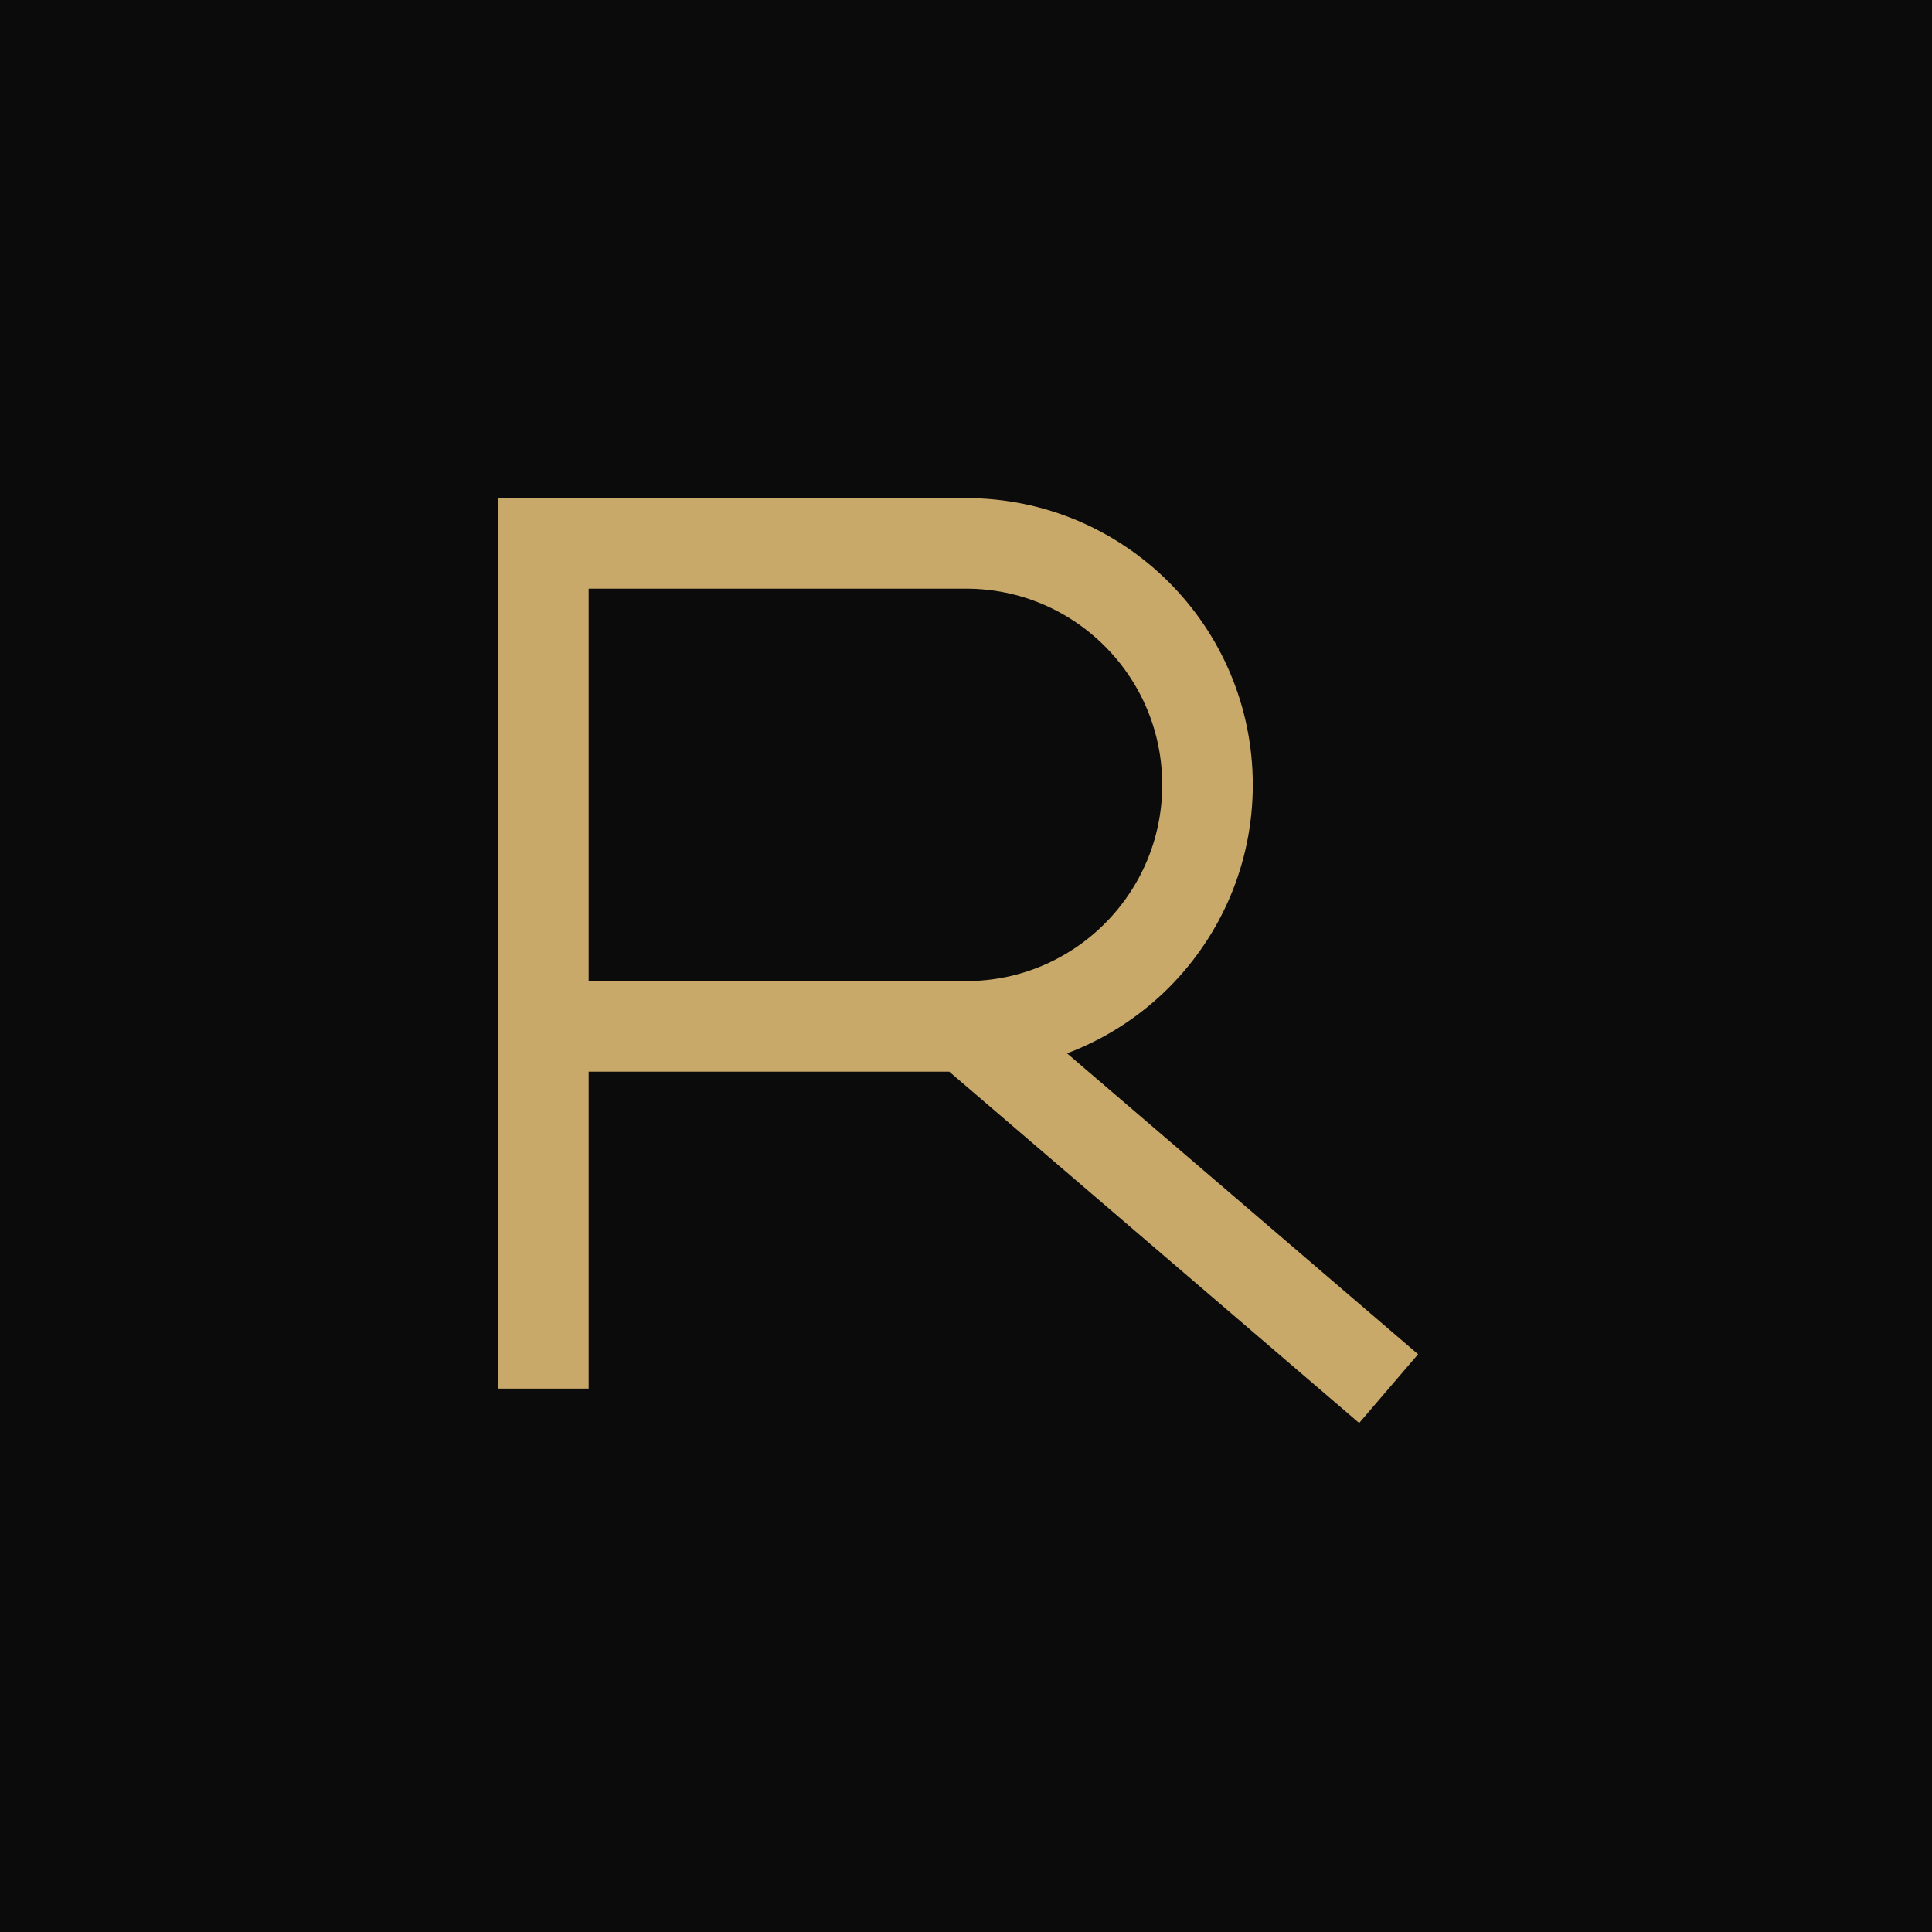
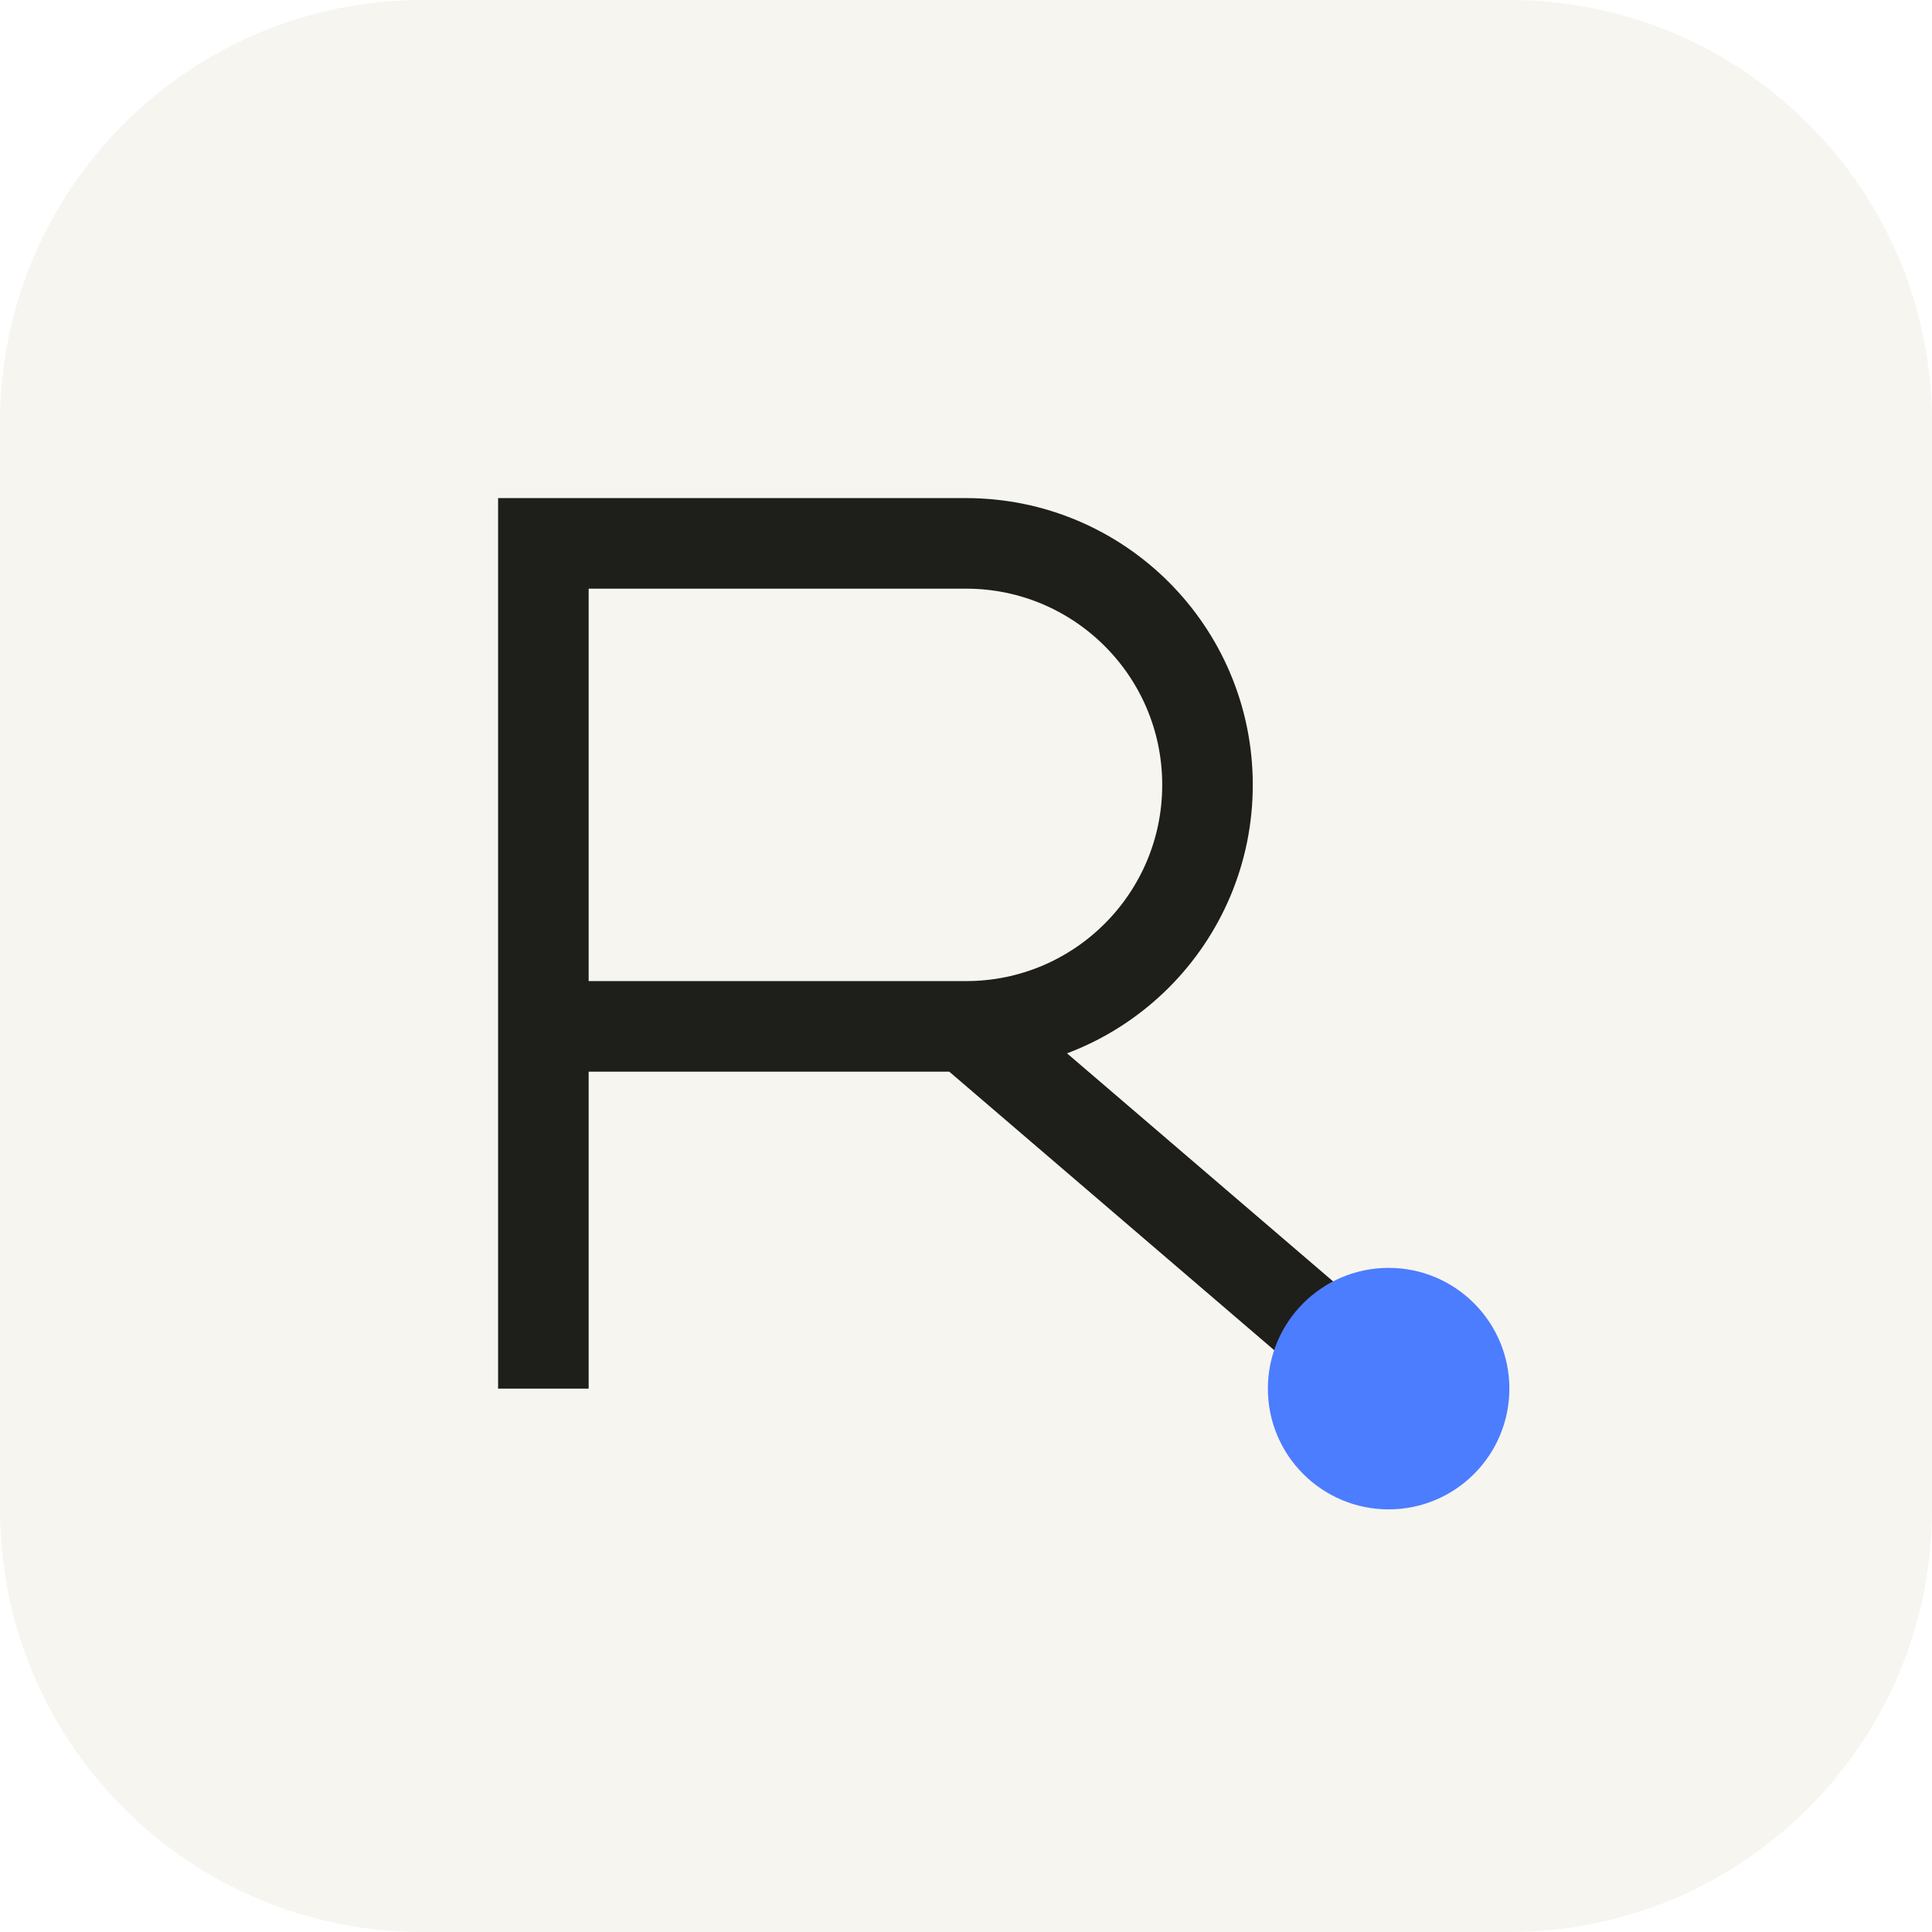
<svg xmlns="http://www.w3.org/2000/svg" viewBox="0 0 64 64">
-   <rect width="64" height="64" fill="#0b0b0c" />
-   <path d="M18 46 V18 h14 a8 8 0 0 1 0 16 h-14 m14 0 L46 46" fill="none" stroke="#c8a96a" stroke-width="3" />
+   <rect width="64" height="64" rx="14" fill="#f7f5ef" />
+   <path d="M18 46 V18 h14 a8 8 0 0 1 0 16 h-14 m14 0 L46 46" fill="none" stroke="#1e1e1a" stroke-width="3" />
+   <circle cx="46" cy="46" r="4" fill="#4c7dff" />
</svg>
